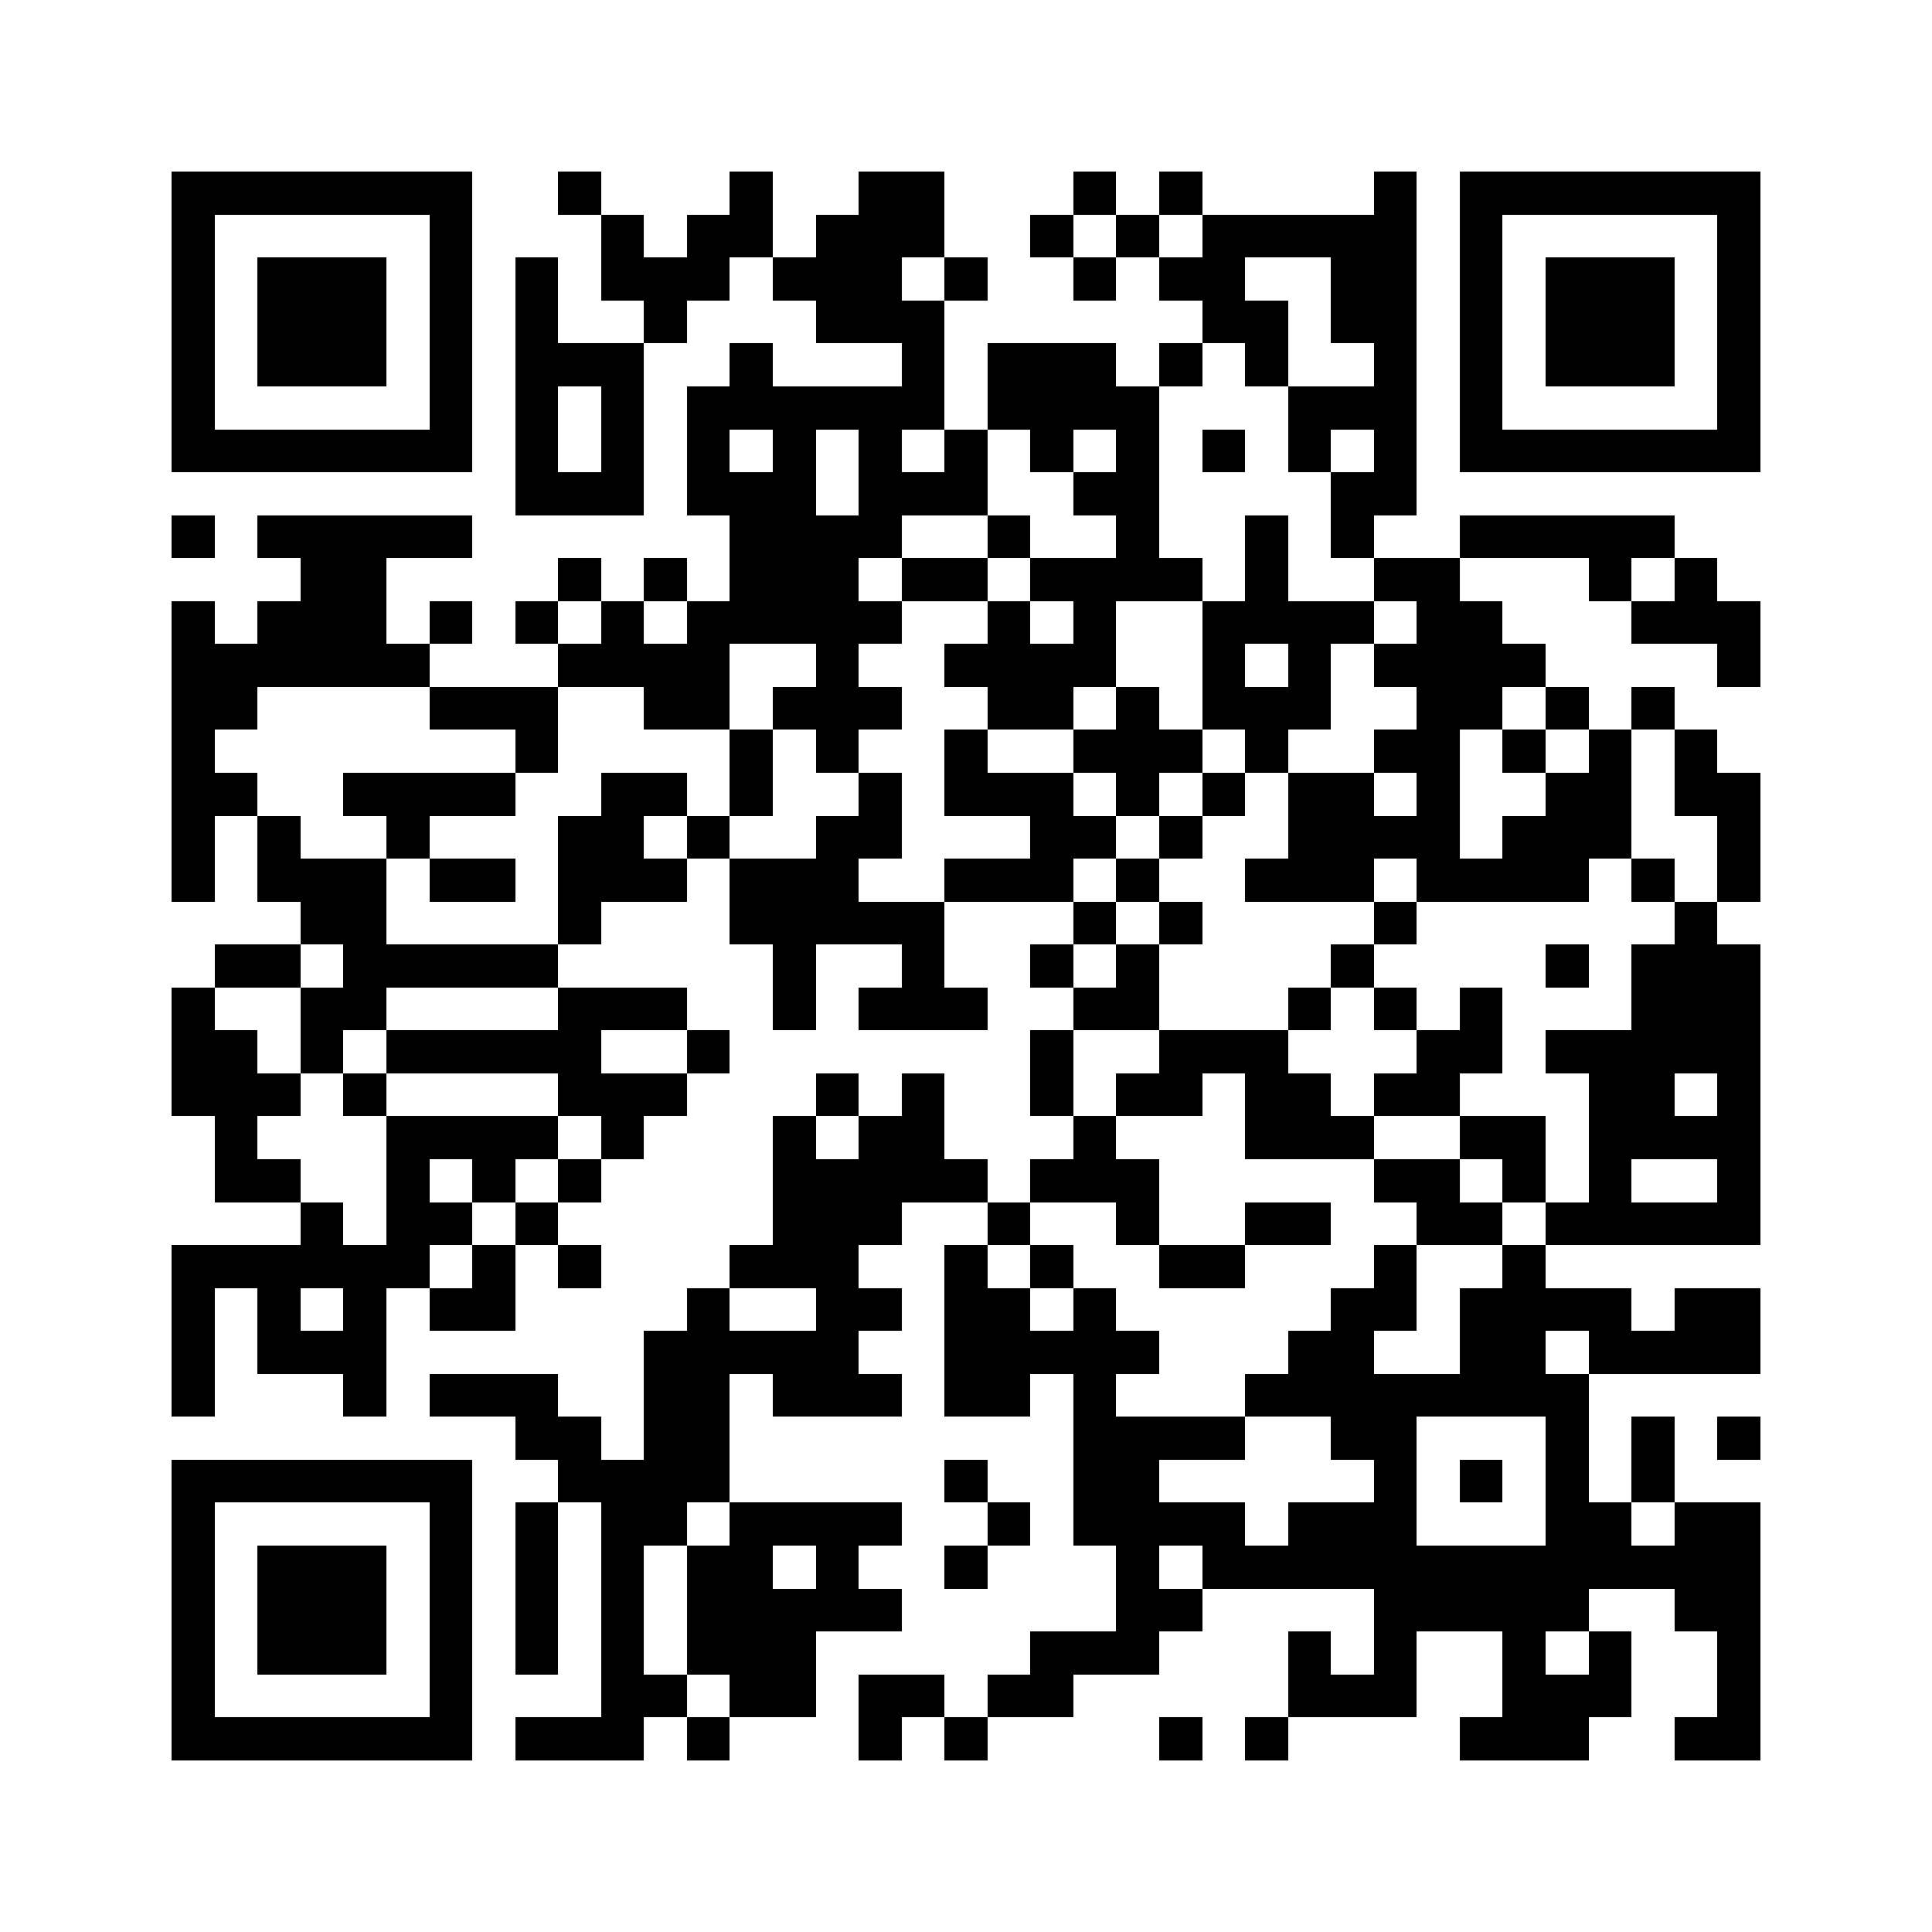
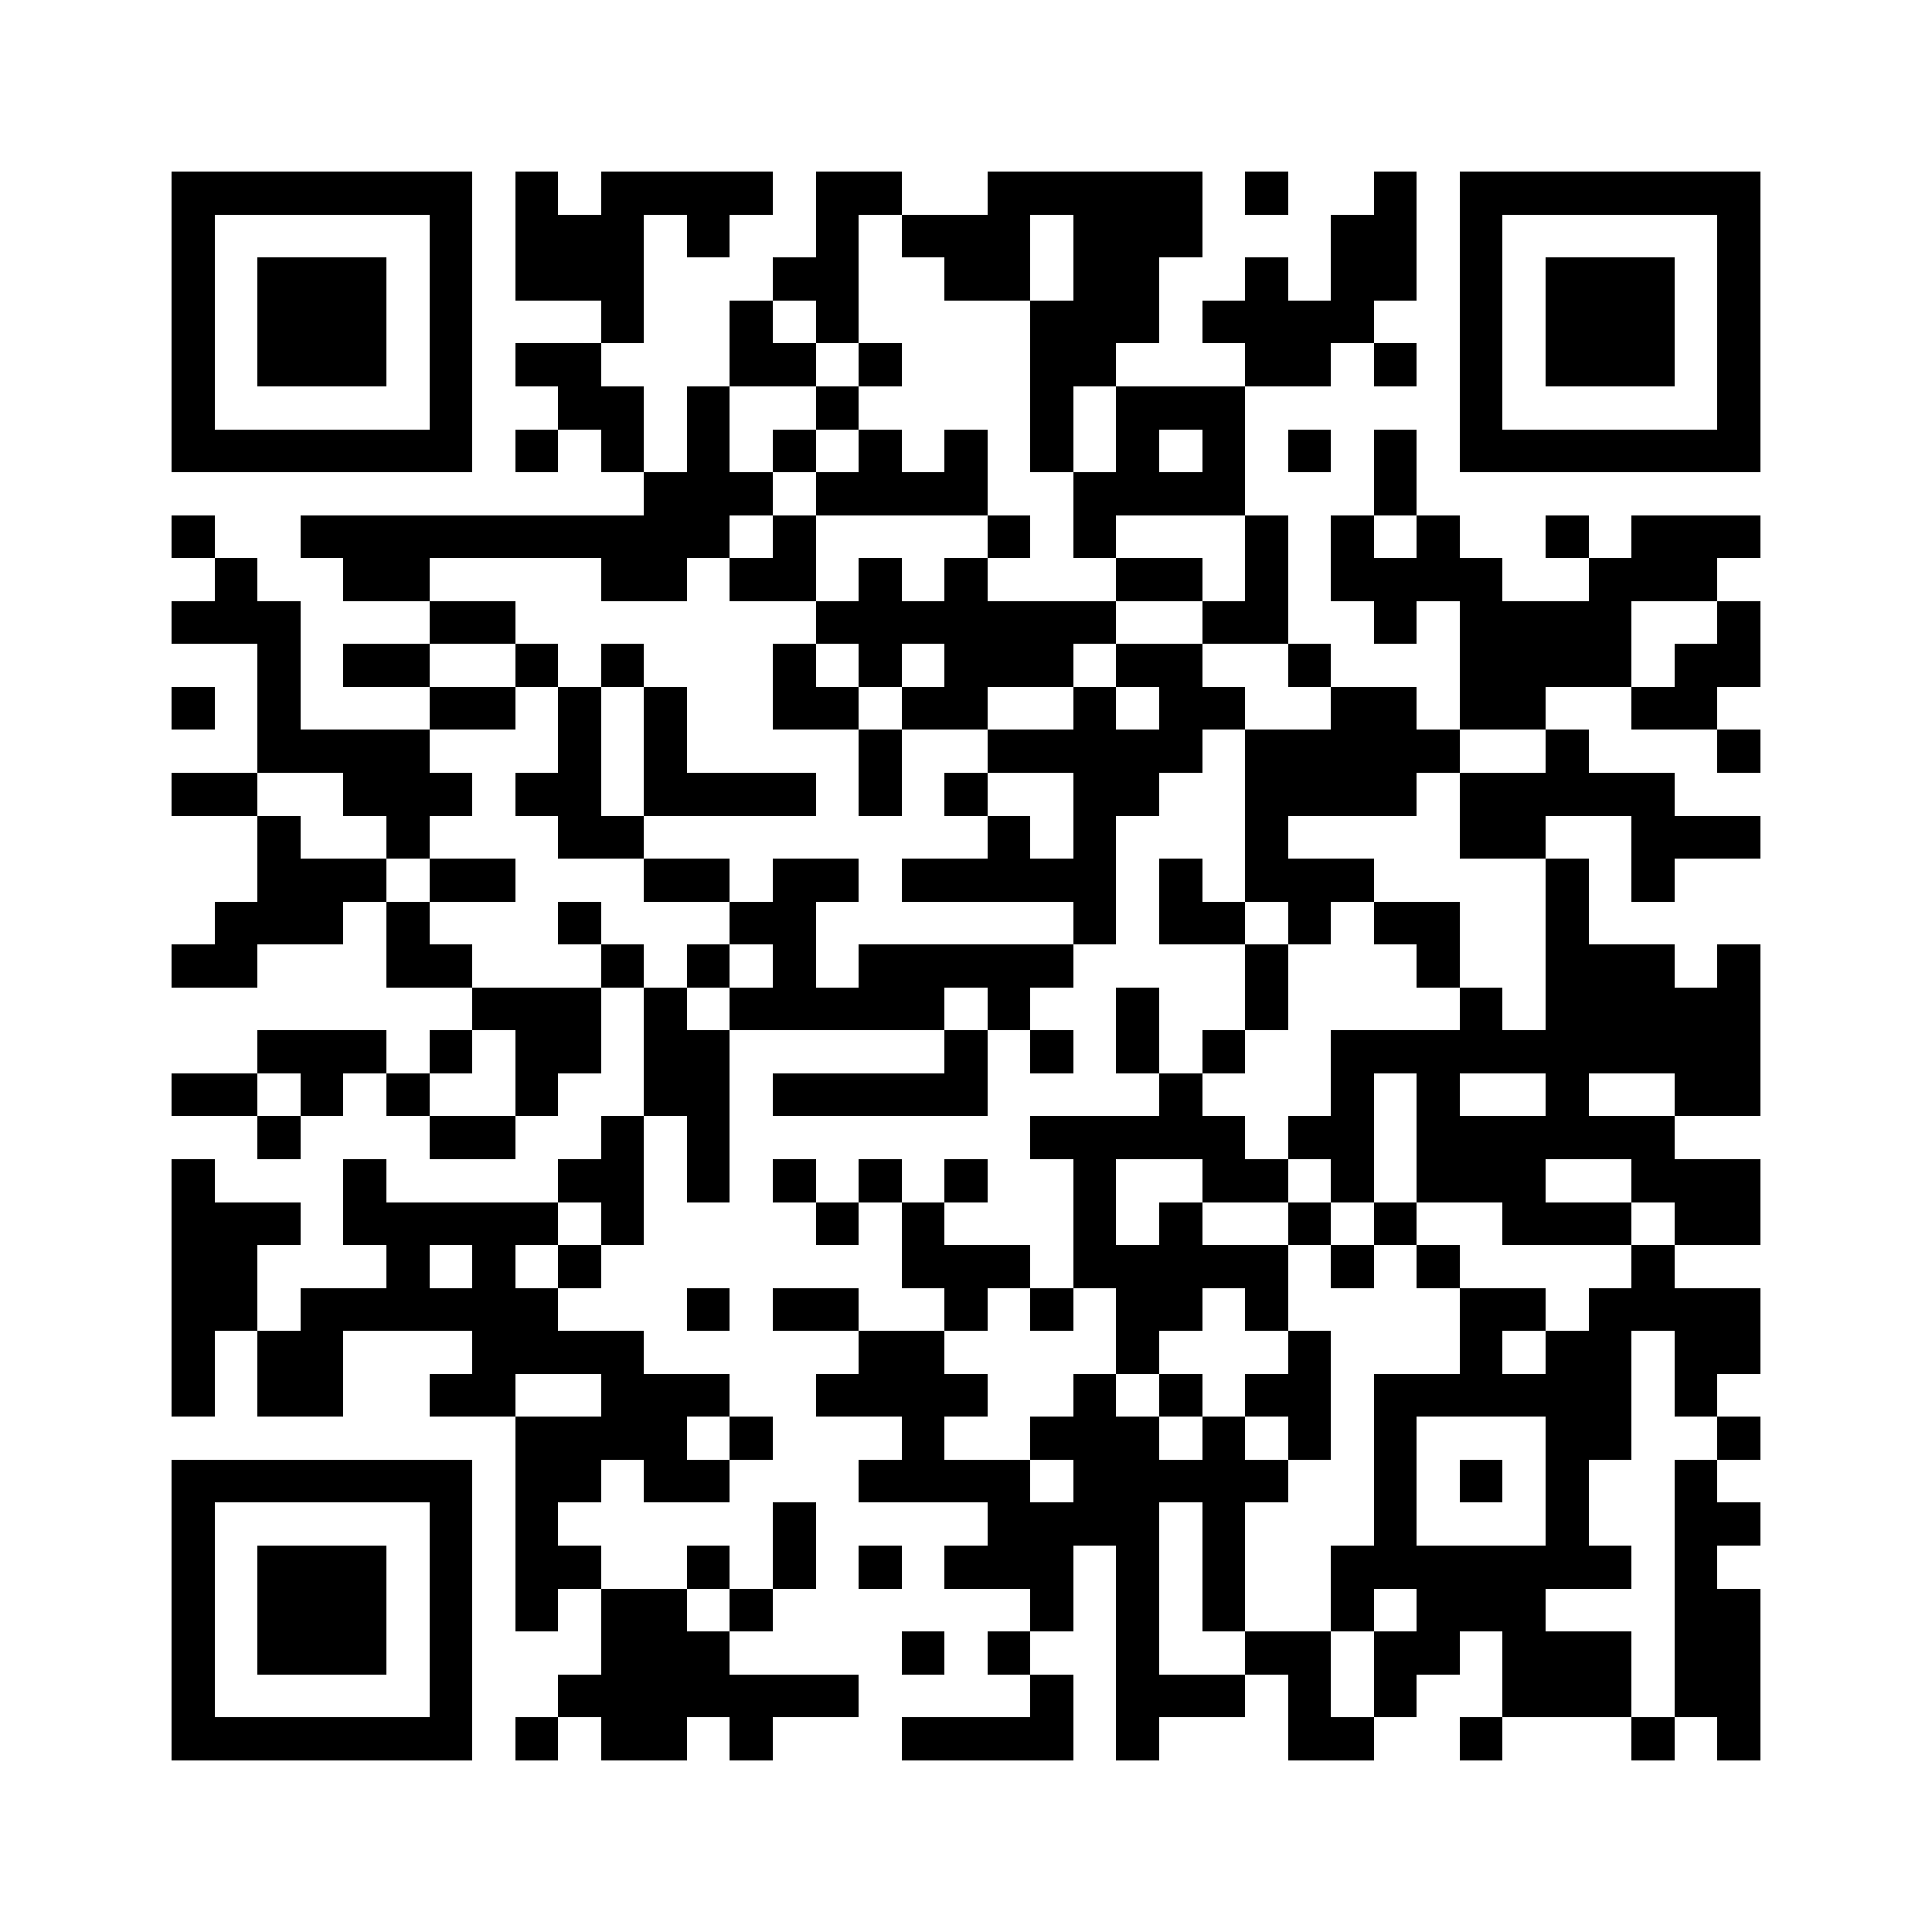
<svg xmlns="http://www.w3.org/2000/svg" viewBox="0 0 45 45" shape-rendering="crispEdges">
  <path fill="#ffffff" d="M0 0h45v45H0z" />
-   <path stroke="#000000" d="M4 4.5h7m2 0h1m3 0h1m2 0h2m3 0h1m1 0h1m4 0h1m1 0h7M4 5.5h1m5 0h1m3 0h1m1 0h2m1 0h3m2 0h1m1 0h1m1 0h5m1 0h1m5 0h1M4 6.5h1m1 0h3m1 0h1m1 0h1m1 0h3m1 0h3m1 0h1m2 0h1m1 0h2m2 0h2m1 0h1m1 0h3m1 0h1M4 7.5h1m1 0h3m1 0h1m1 0h1m2 0h1m3 0h3m6 0h2m1 0h2m1 0h1m1 0h3m1 0h1M4 8.5h1m1 0h3m1 0h1m1 0h3m2 0h1m3 0h1m1 0h3m1 0h1m1 0h1m2 0h1m1 0h1m1 0h3m1 0h1M4 9.5h1m5 0h1m1 0h1m1 0h1m1 0h6m1 0h4m3 0h3m1 0h1m5 0h1M4 10.5h7m1 0h1m1 0h1m1 0h1m1 0h1m1 0h1m1 0h1m1 0h1m1 0h1m1 0h1m1 0h1m1 0h1m1 0h7M12 11.5h3m1 0h3m1 0h3m2 0h2m4 0h2M4 12.5h1m1 0h5m6 0h4m2 0h1m2 0h1m2 0h1m1 0h1m2 0h5M7 13.5h2m4 0h1m1 0h1m1 0h3m1 0h2m1 0h4m1 0h1m2 0h2m3 0h1m1 0h1M4 14.5h1m1 0h3m1 0h1m1 0h1m1 0h1m1 0h5m2 0h1m1 0h1m2 0h4m1 0h2m3 0h3M4 15.5h6m3 0h4m2 0h1m2 0h4m2 0h1m1 0h1m1 0h4m4 0h1M4 16.5h2m4 0h3m2 0h2m1 0h3m2 0h2m1 0h1m1 0h3m2 0h2m1 0h1m1 0h1M4 17.5h1m7 0h1m4 0h1m1 0h1m2 0h1m2 0h3m1 0h1m2 0h2m1 0h1m1 0h1m1 0h1M4 18.5h2m2 0h4m2 0h2m1 0h1m2 0h1m1 0h3m1 0h1m1 0h1m1 0h2m1 0h1m2 0h2m1 0h2M4 19.5h1m1 0h1m2 0h1m3 0h2m1 0h1m2 0h2m3 0h2m1 0h1m2 0h4m1 0h3m2 0h1M4 20.5h1m1 0h3m1 0h2m1 0h3m1 0h3m2 0h3m1 0h1m2 0h3m1 0h4m1 0h1m1 0h1M7 21.5h2m4 0h1m3 0h5m3 0h1m1 0h1m4 0h1m6 0h1M5 22.5h2m1 0h5m5 0h1m2 0h1m2 0h1m1 0h1m4 0h1m4 0h1m1 0h3M4 23.5h1m2 0h2m4 0h3m2 0h1m1 0h3m2 0h2m3 0h1m1 0h1m1 0h1m3 0h3M4 24.5h2m1 0h1m1 0h5m2 0h1m7 0h1m2 0h3m3 0h2m1 0h5M4 25.5h3m1 0h1m4 0h3m3 0h1m1 0h1m2 0h1m1 0h2m1 0h2m1 0h2m3 0h2m1 0h1M5 26.5h1m3 0h4m1 0h1m3 0h1m1 0h2m3 0h1m3 0h3m2 0h2m1 0h4M5 27.5h2m2 0h1m1 0h1m1 0h1m4 0h5m1 0h3m5 0h2m1 0h1m1 0h1m2 0h1M7 28.5h1m1 0h2m1 0h1m5 0h3m2 0h1m2 0h1m2 0h2m2 0h2m1 0h5M4 29.5h6m1 0h1m1 0h1m3 0h3m2 0h1m1 0h1m2 0h2m3 0h1m2 0h1M4 30.5h1m1 0h1m1 0h1m1 0h2m4 0h1m2 0h2m1 0h2m1 0h1m5 0h2m1 0h4m1 0h2M4 31.5h1m1 0h3m6 0h5m2 0h5m3 0h2m2 0h2m1 0h4M4 32.5h1m3 0h1m1 0h3m2 0h2m1 0h3m1 0h2m1 0h1m3 0h8M12 33.5h2m1 0h2m8 0h4m2 0h2m3 0h1m1 0h1m1 0h1M4 34.5h7m2 0h4m5 0h1m2 0h2m5 0h1m1 0h1m1 0h1m1 0h1M4 35.5h1m5 0h1m1 0h1m1 0h2m1 0h4m2 0h1m1 0h4m1 0h3m3 0h2m1 0h2M4 36.5h1m1 0h3m1 0h1m1 0h1m1 0h1m1 0h2m1 0h1m2 0h1m3 0h1m1 0h13M4 37.5h1m1 0h3m1 0h1m1 0h1m1 0h1m1 0h5m5 0h2m4 0h5m2 0h2M4 38.5h1m1 0h3m1 0h1m1 0h1m1 0h1m1 0h3m5 0h3m3 0h1m1 0h1m2 0h1m1 0h1m2 0h1M4 39.5h1m5 0h1m3 0h2m1 0h2m1 0h2m1 0h2m5 0h3m2 0h3m2 0h1M4 40.5h7m1 0h3m1 0h1m3 0h1m1 0h1m4 0h1m1 0h1m4 0h3m2 0h2" />
+   <path stroke="#000000" d="M4 4.5h7m1 0h1m1 0h4m1 0h2m2 0h5m1 0h1m2 0h1m1 0h7M4 5.5h1m5 0h1m1 0h3m1 0h1m2 0h1m1 0h3m1 0h3m3 0h2m1 0h1m5 0h1M4 6.5h1m1 0h3m1 0h1m1 0h3m3 0h2m2 0h2m1 0h2m2 0h1m1 0h2m1 0h1m1 0h3m1 0h1M4 7.5h1m1 0h3m1 0h1m3 0h1m2 0h1m1 0h1m4 0h3m1 0h4m2 0h1m1 0h3m1 0h1M4 8.5h1m1 0h3m1 0h1m1 0h2m3 0h2m1 0h1m3 0h2m3 0h2m1 0h1m1 0h1m1 0h3m1 0h1M4 9.5h1m5 0h1m2 0h2m1 0h1m2 0h1m4 0h1m1 0h3m5 0h1m5 0h1M4 10.5h7m1 0h1m1 0h1m1 0h1m1 0h1m1 0h1m1 0h1m1 0h1m1 0h1m1 0h1m1 0h1m1 0h1m1 0h7M15 11.5h3m1 0h4m2 0h4m3 0h1M4 12.5h1m2 0h10m1 0h1m4 0h1m1 0h1m3 0h1m1 0h1m1 0h1m2 0h1m1 0h3M5 13.5h1m2 0h2m4 0h2m1 0h2m1 0h1m1 0h1m3 0h2m1 0h1m1 0h4m2 0h3M4 14.5h3m3 0h2m7 0h7m2 0h2m2 0h1m1 0h4m2 0h1M6 15.5h1m1 0h2m2 0h1m1 0h1m3 0h1m1 0h1m1 0h3m1 0h2m2 0h1m3 0h4m1 0h2M4 16.5h1m1 0h1m3 0h2m1 0h1m1 0h1m2 0h2m1 0h2m2 0h1m1 0h2m2 0h2m1 0h2m2 0h2M6 17.5h4m3 0h1m1 0h1m4 0h1m2 0h5m1 0h5m2 0h1m3 0h1M4 18.5h2m2 0h3m1 0h2m1 0h4m1 0h1m1 0h1m2 0h2m2 0h4m1 0h5M6 19.5h1m2 0h1m3 0h2m8 0h1m1 0h1m3 0h1m4 0h2m2 0h3M6 20.5h3m1 0h2m3 0h2m1 0h2m1 0h5m1 0h1m1 0h3m4 0h1m1 0h1M5 21.5h3m1 0h1m3 0h1m3 0h2m6 0h1m1 0h2m1 0h1m1 0h2m2 0h1M4 22.5h2m3 0h2m3 0h1m1 0h1m1 0h1m1 0h5m4 0h1m3 0h1m2 0h3m1 0h1M11 23.5h3m1 0h1m1 0h5m1 0h1m2 0h1m2 0h1m4 0h1m1 0h5M6 24.5h3m1 0h1m1 0h2m1 0h2m5 0h1m1 0h1m1 0h1m1 0h1m2 0h10M4 25.5h2m1 0h1m1 0h1m2 0h1m2 0h2m1 0h5m4 0h1m3 0h1m1 0h1m2 0h1m2 0h2M6 26.5h1m3 0h2m2 0h1m1 0h1m7 0h5m1 0h2m1 0h6M4 27.5h1m3 0h1m4 0h2m1 0h1m1 0h1m1 0h1m1 0h1m2 0h1m2 0h2m1 0h1m1 0h3m2 0h3M4 28.5h3m1 0h5m1 0h1m4 0h1m1 0h1m3 0h1m1 0h1m2 0h1m1 0h1m2 0h3m1 0h2M4 29.5h2m3 0h1m1 0h1m1 0h1m7 0h3m1 0h5m1 0h1m1 0h1m4 0h1M4 30.5h2m1 0h6m3 0h1m1 0h2m2 0h1m1 0h1m1 0h2m1 0h1m4 0h2m1 0h4M4 31.5h1m1 0h2m3 0h4m5 0h2m4 0h1m3 0h1m3 0h1m1 0h2m1 0h2M4 32.5h1m1 0h2m2 0h2m2 0h3m2 0h4m2 0h1m1 0h1m1 0h2m1 0h6m1 0h1M12 33.5h4m1 0h1m3 0h1m2 0h3m1 0h1m1 0h1m1 0h1m3 0h2m2 0h1M4 34.5h7m1 0h2m1 0h2m3 0h4m1 0h5m2 0h1m1 0h1m1 0h1m2 0h1M4 35.5h1m5 0h1m1 0h1m5 0h1m4 0h4m1 0h1m3 0h1m3 0h1m2 0h2M4 36.5h1m1 0h3m1 0h1m1 0h2m2 0h1m1 0h1m1 0h1m1 0h3m1 0h1m1 0h1m2 0h7m1 0h1M4 37.5h1m1 0h3m1 0h1m1 0h1m1 0h2m1 0h1m6 0h1m1 0h1m1 0h1m2 0h1m1 0h3m3 0h2M4 38.5h1m1 0h3m1 0h1m3 0h3m4 0h1m1 0h1m2 0h1m2 0h2m1 0h2m1 0h3m1 0h2M4 39.5h1m5 0h1m2 0h7m4 0h1m1 0h3m1 0h1m1 0h1m2 0h3m1 0h2M4 40.5h7m1 0h1m1 0h2m1 0h1m3 0h4m1 0h1m3 0h2m2 0h1m3 0h1m1 0h1" />
</svg>
